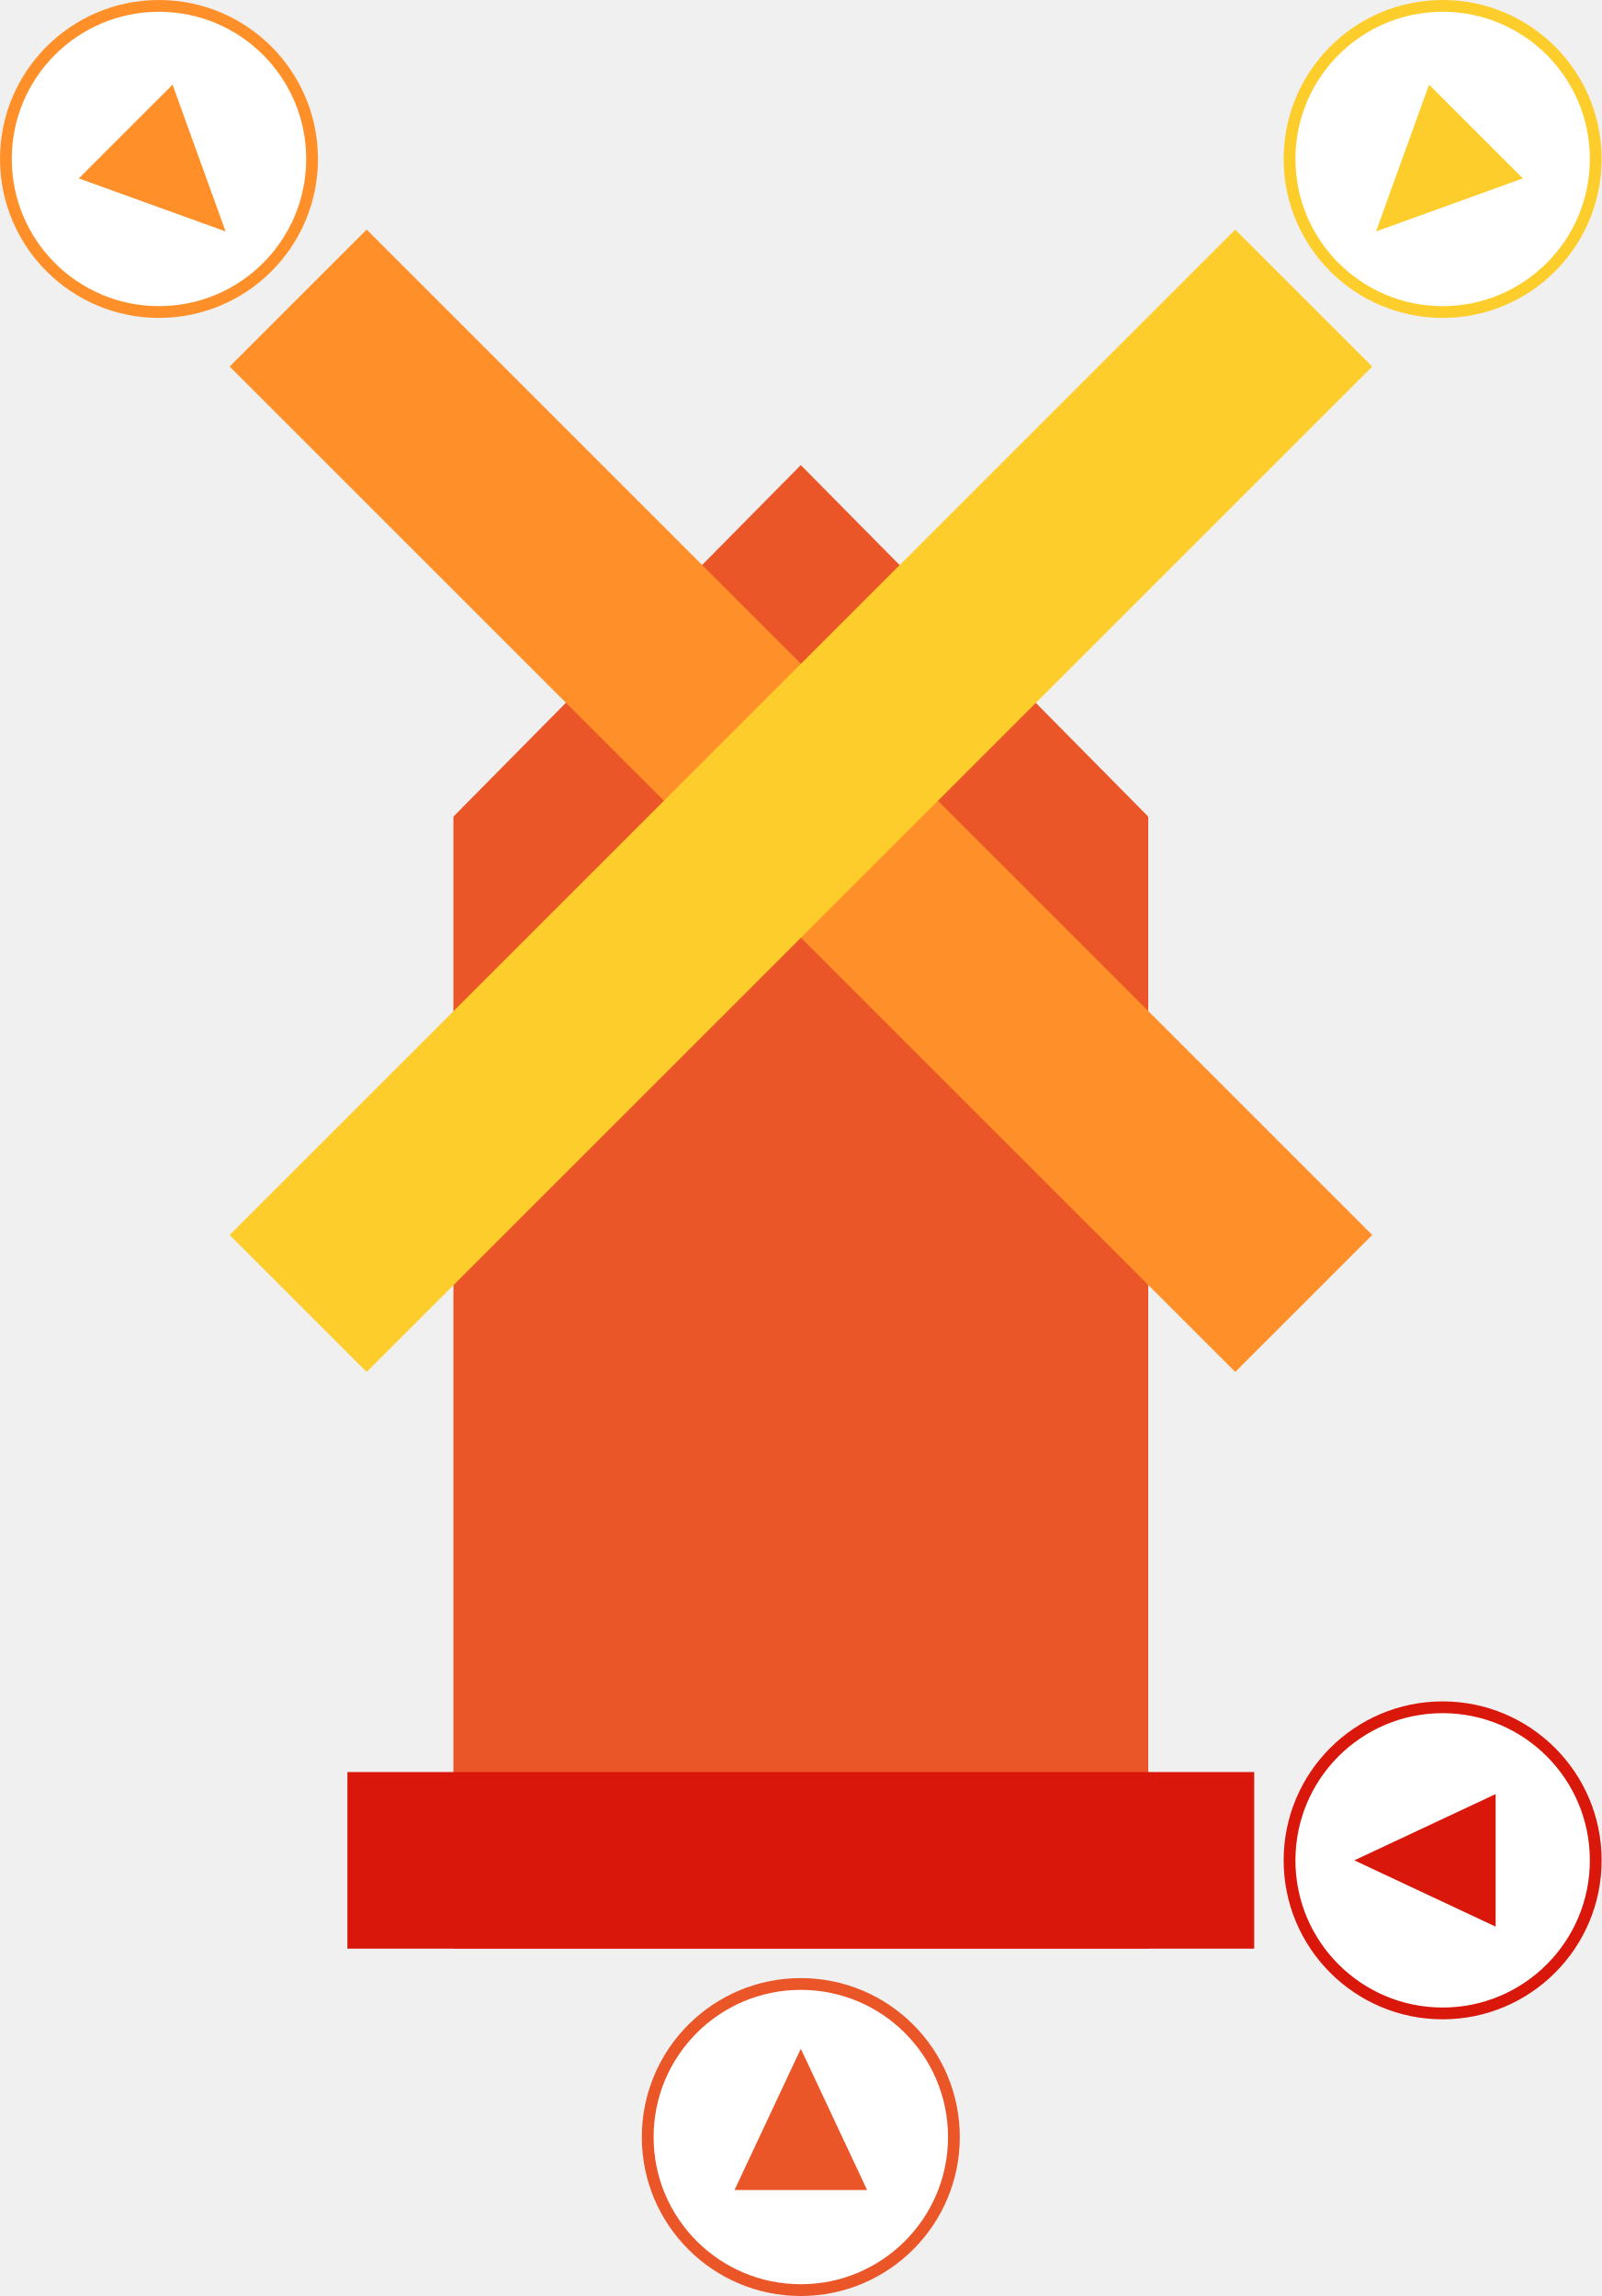
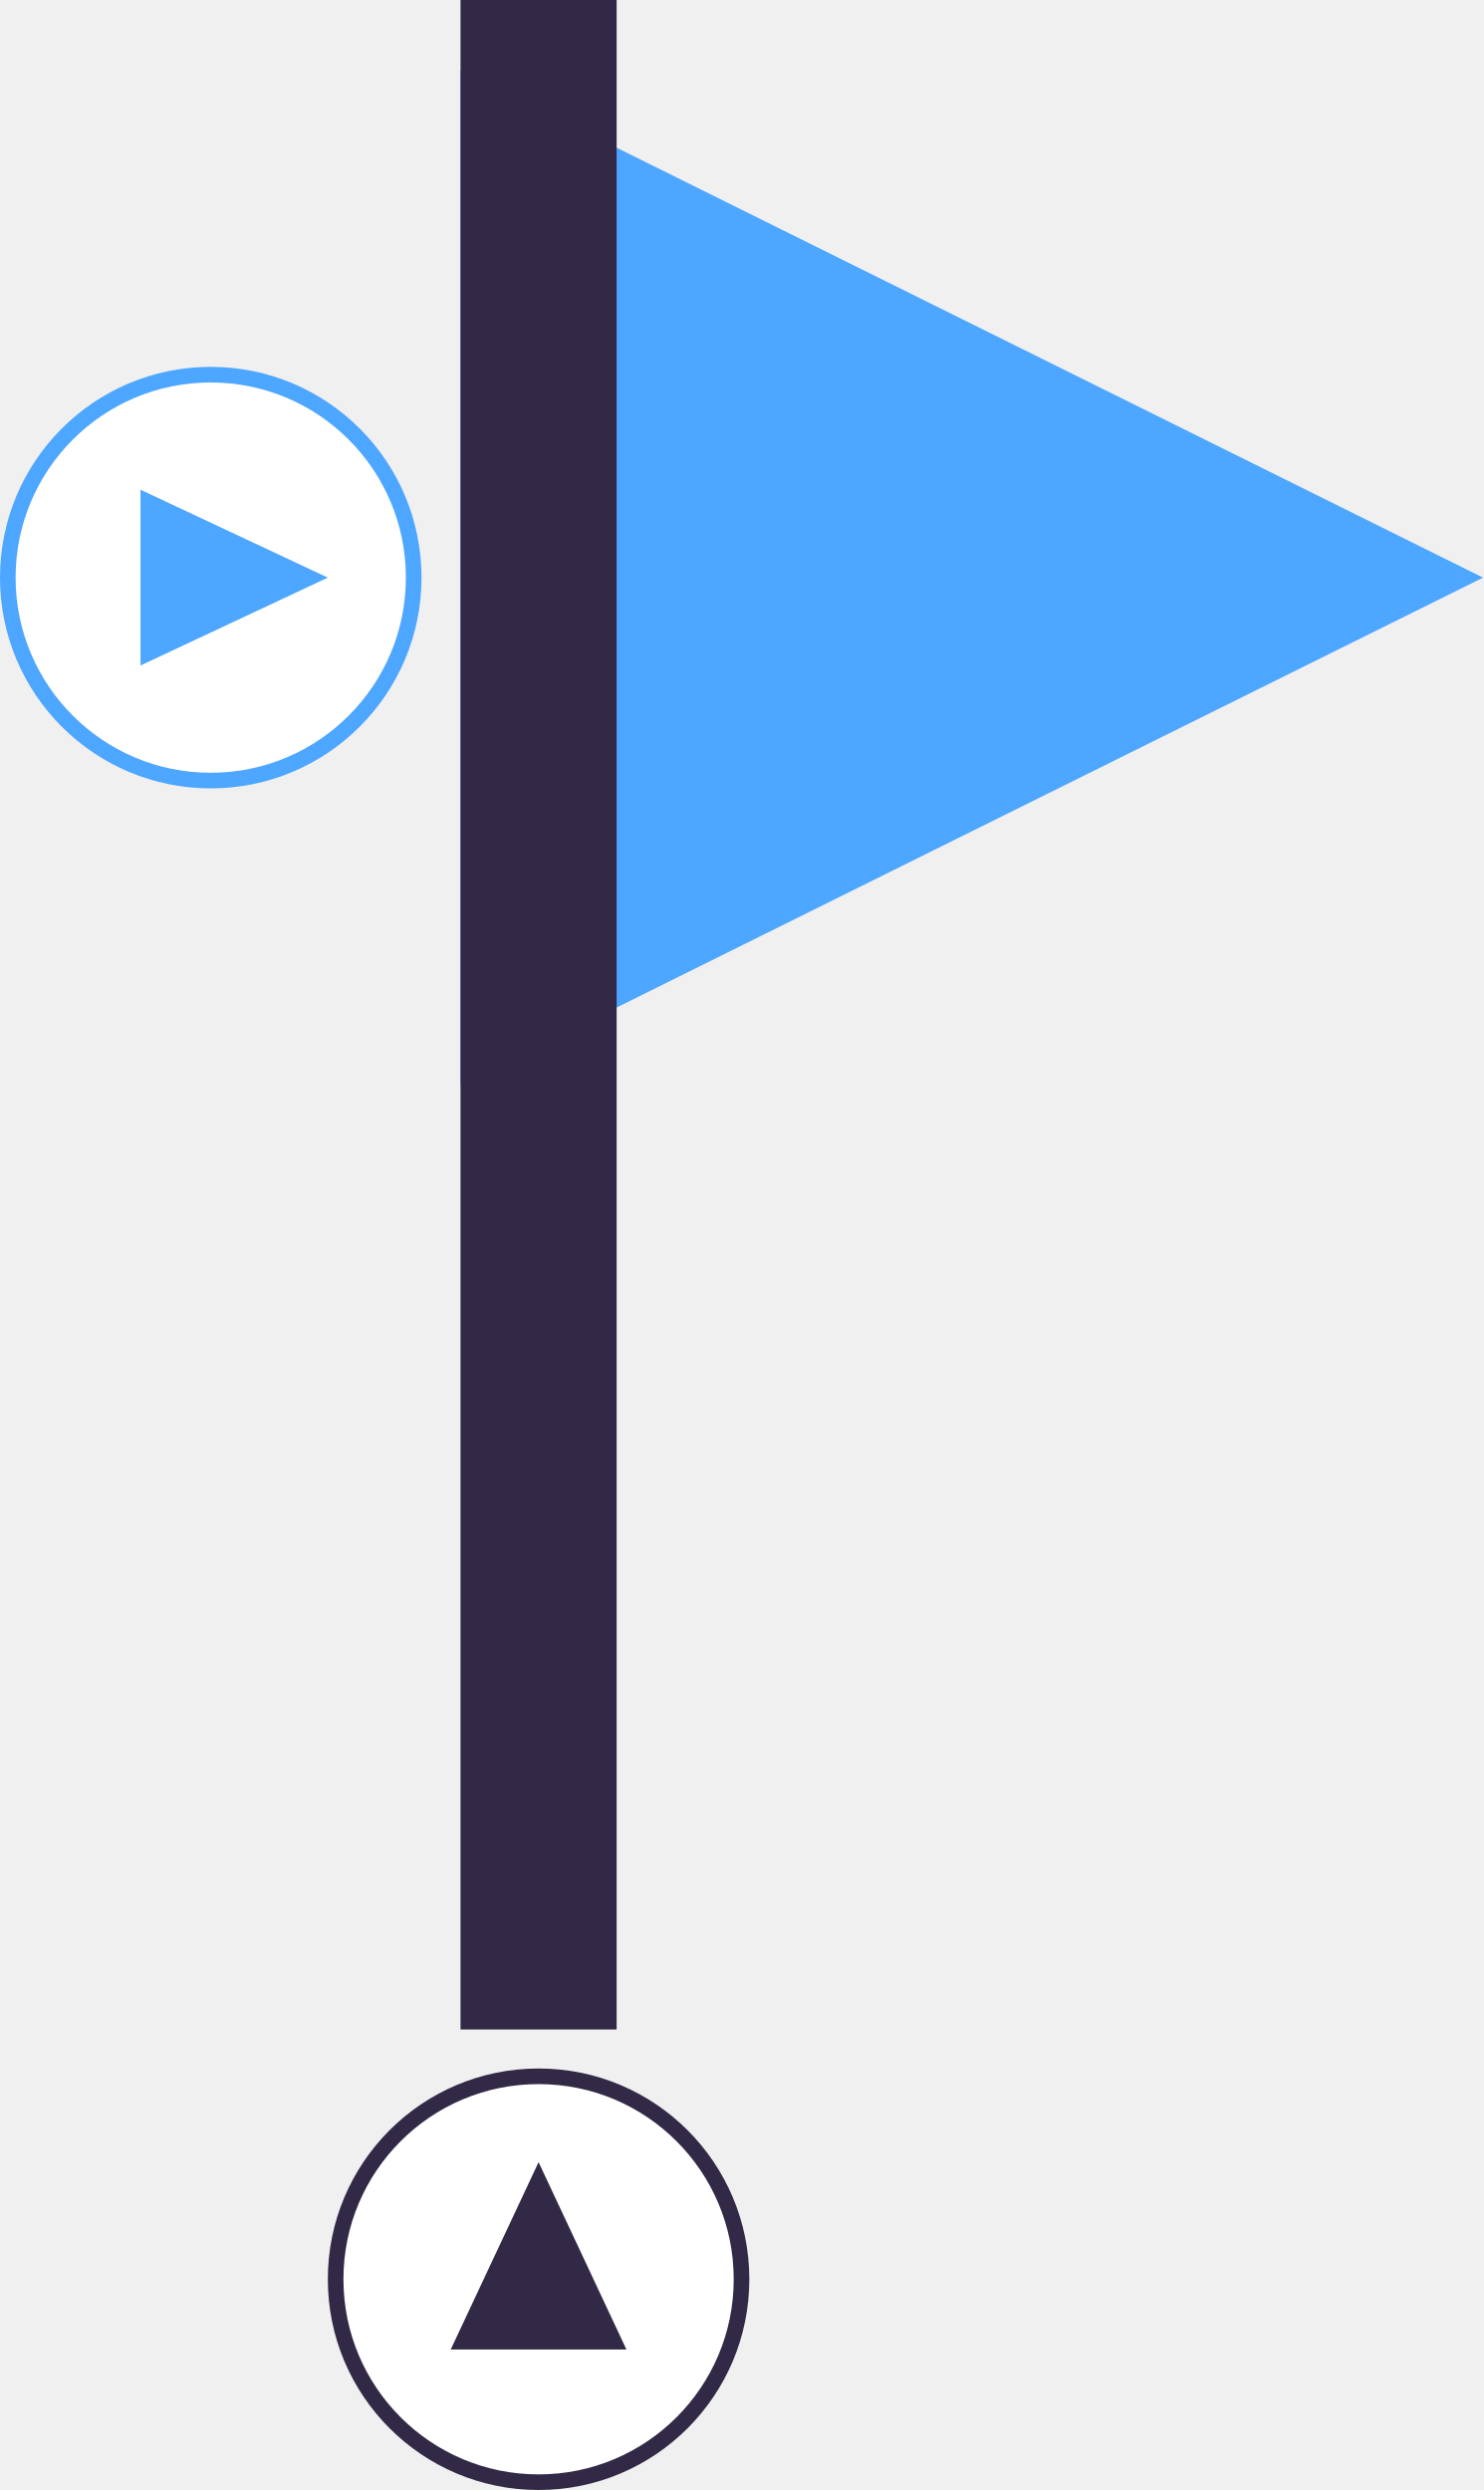
- <svg xmlns="http://www.w3.org/2000/svg" width="272" height="390" viewBox="0 0 272 390" fill="none">
-   <path d="M77 138.711L136 79L195 138.711V331H77V138.711Z" fill="#EA5628" />
-   <rect x="59" y="301" width="154" height="30" fill="#D9170B" />
-   <rect width="241.514" height="32.901" transform="matrix(0.707107 0.707107 0.707107 -0.707107 39 62.2642)" fill="#FF9029" />
-   <rect width="241.514" height="32.901" transform="matrix(-0.707107 0.707107 0.707107 0.707107 209.776 39)" fill="#FDCD2B" />
-   <circle cx="136" cy="363" r="26" transform="rotate(-90 136 363)" fill="white" stroke="#EA5628" stroke-width="2" />
-   <path d="M136 348L147.258 372L124.742 372L136 348Z" fill="#EA5628" />
-   <circle cx="245" cy="316" r="26" transform="rotate(180 245 316)" fill="white" stroke="#D9170B" stroke-width="2" />
-   <path d="M230 316L254 304.742L254 327.258L230 316Z" fill="#D9170B" />
-   <circle cx="27" cy="27" r="26" transform="rotate(-90 27 27)" fill="white" stroke="#FF9029" stroke-width="2" />
-   <path d="M38.314 39.314L13.382 30.304L29.304 14.382L38.314 39.314Z" fill="#FF9029" />
-   <circle cx="245" cy="27" r="26" transform="rotate(-90 245 27)" fill="white" stroke="#FDCD2B" stroke-width="2" />
-   <path d="M233.686 39.314L242.696 14.382L258.618 30.304L233.686 39.314Z" fill="#FDCD2B" />
+ <svg xmlns="http://www.w3.org/2000/svg" width="190" height="319" viewBox="0 0 190 319" fill="none">
+   <path d="M190 74L59 9V139L190 74Z" fill="#4DA6FF" />
+   <rect x="59" width="20" height="260" fill="#322947" />
+   <circle cx="27" cy="74" r="26" fill="white" stroke="#4DA6FF" stroke-width="2" />
+   <path d="M42 74L18 85.258L18 62.742L42 74Z" fill="#4DA6FF" />
+   <circle cx="69" cy="292" r="26" transform="rotate(-90 69 292)" fill="white" stroke="#322947" stroke-width="2" />
+   <path d="M69 277L80.258 301L57.742 301L69 277Z" fill="#322947" />
</svg>
